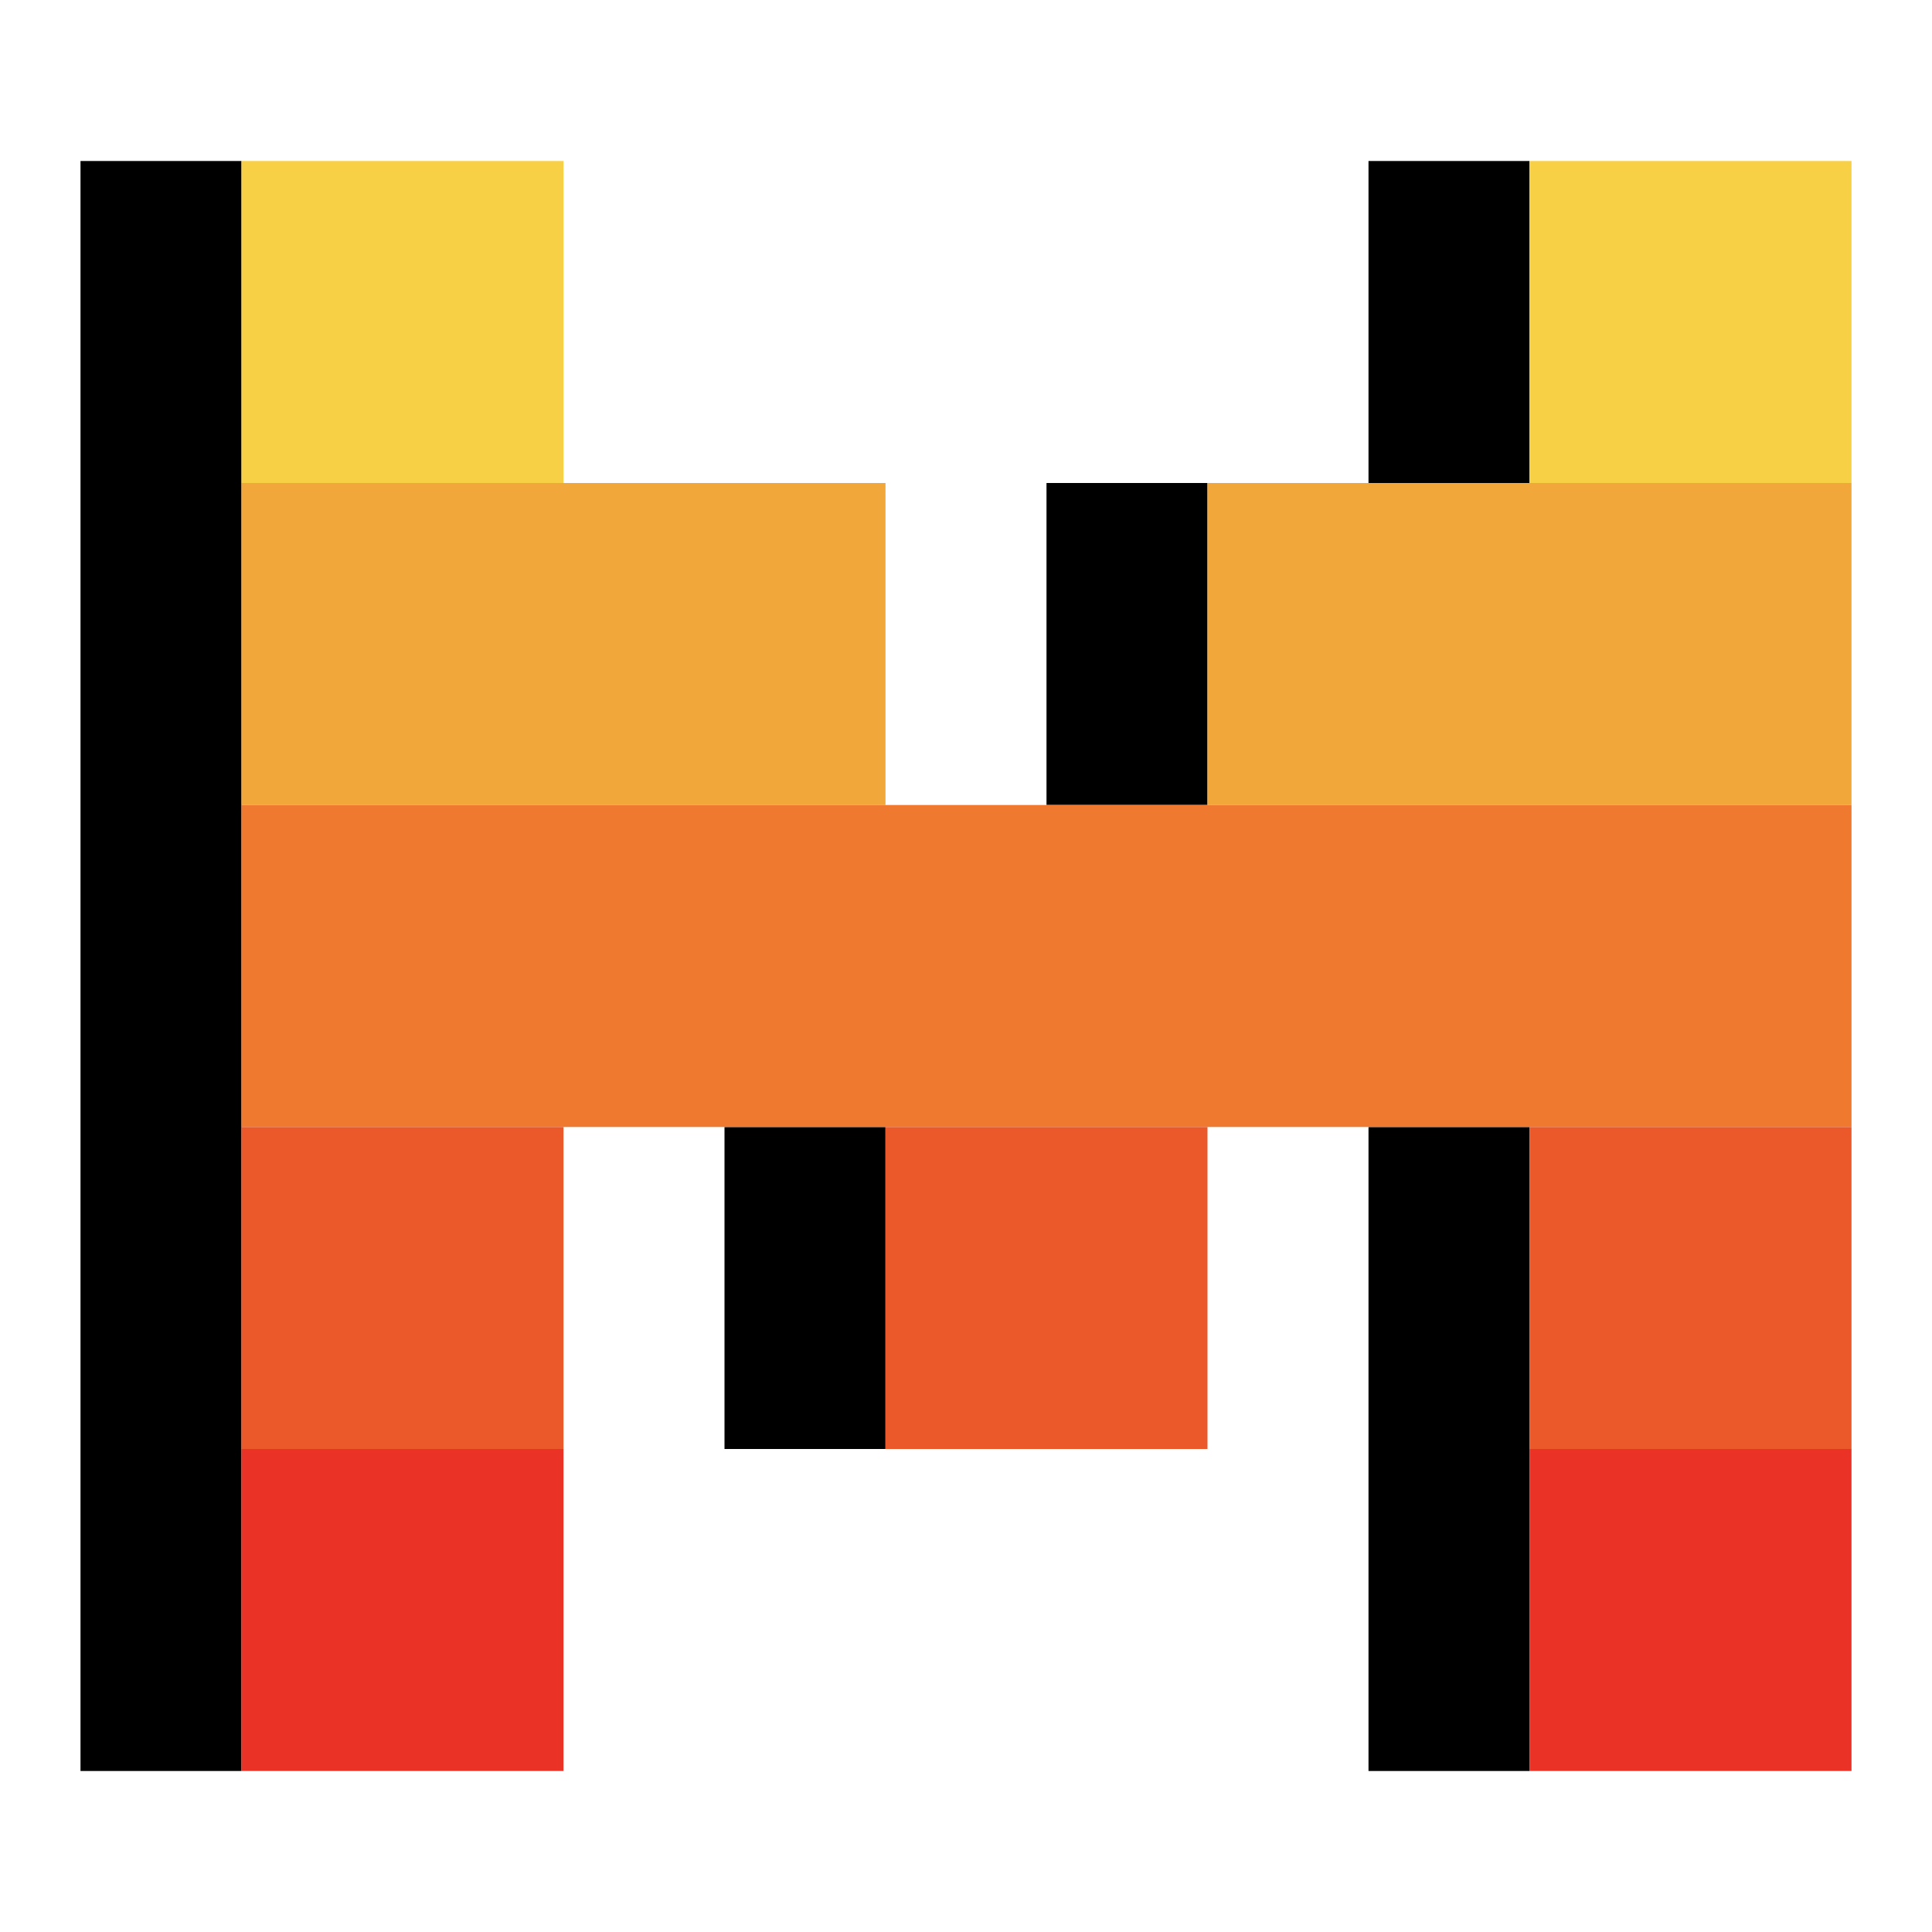
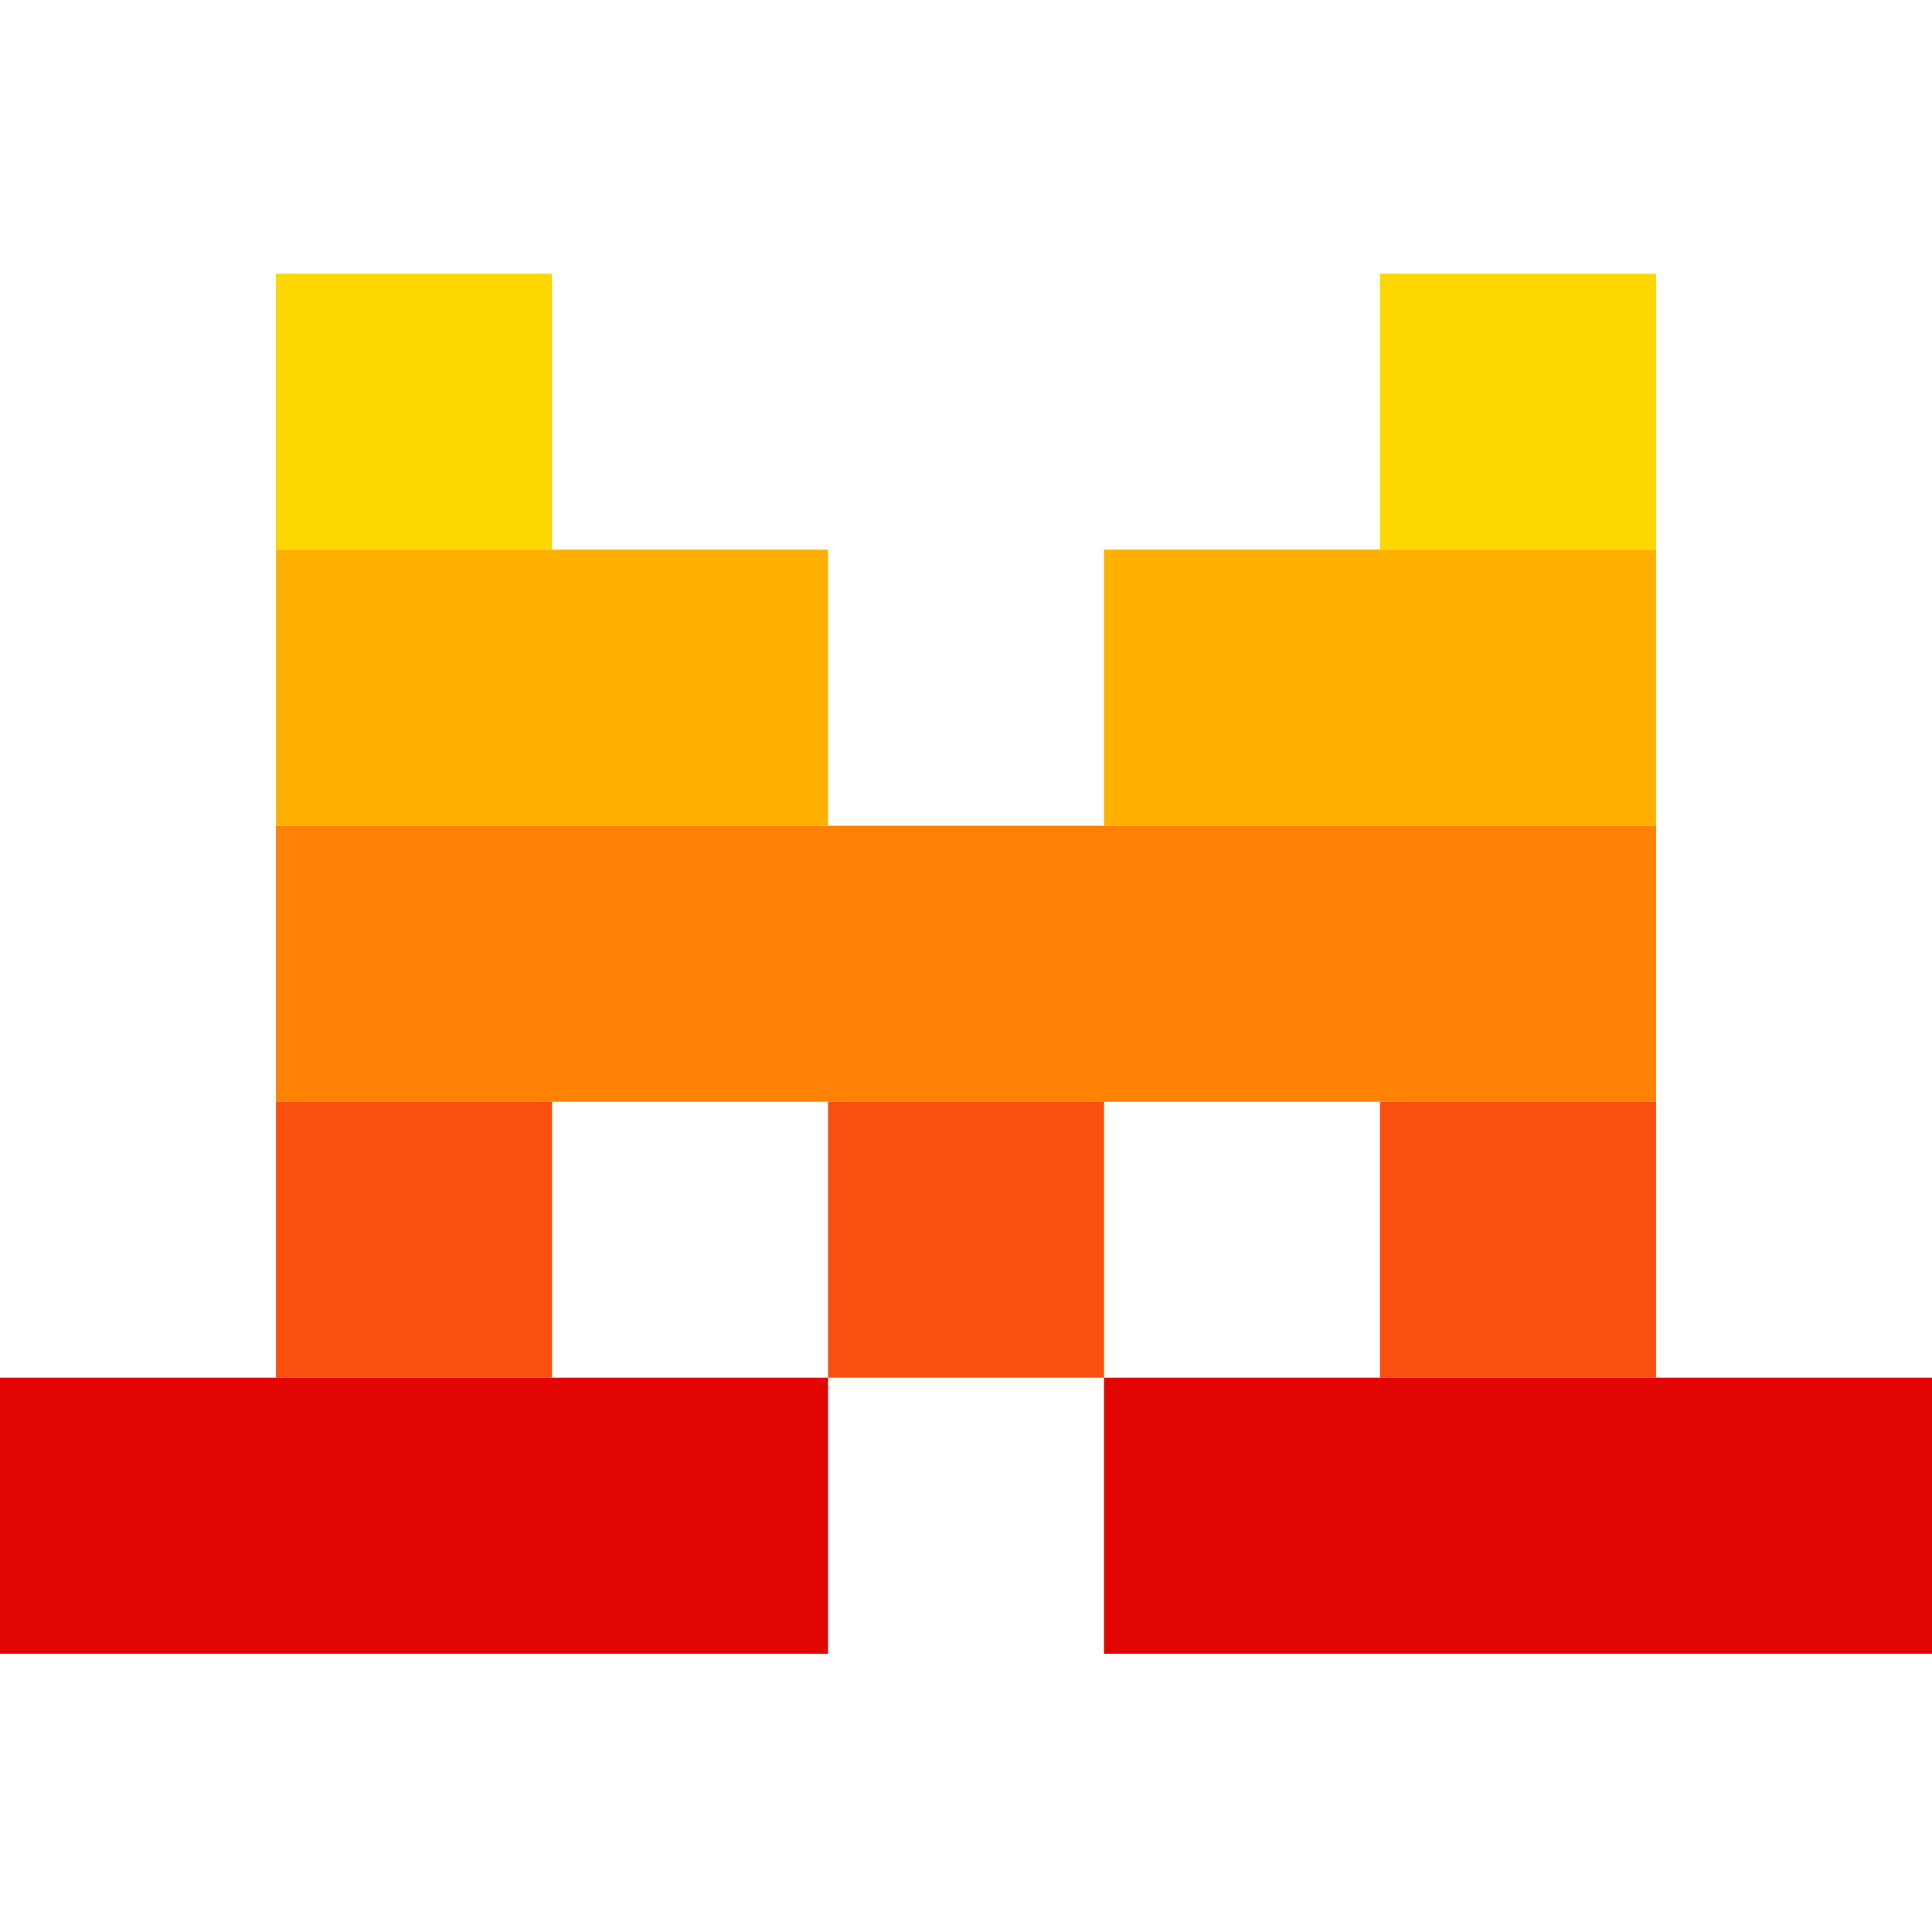
<svg xmlns="http://www.w3.org/2000/svg" height="1em" style="flex:none;line-height:1" viewBox="0 0 24 24" width="1em">
-   <g fill="none" fill-rule="nonzero">
-     <path d="M15 6v4h-2V6h2zm4-4v4h-2V2h2zM3 2H1h2zM1 2h2v20H1V2zm8 12h2v4H9v-4zm8 0h2v8h-2v-8z" fill="#000" />
-     <path d="M19 2h4v4h-4V2zM3 2h4v4H3V2z" fill="#F7D046" />
-     <path d="M15 10V6h8v4h-8zM3 10V6h8v4H3z" fill="#F2A73B" />
-     <path d="M3 14v-4h20v4z" fill="#EE792F" />
-     <path d="M11 14h4v4h-4v-4zm8 0h4v4h-4v-4zM3 14h4v4H3v-4z" fill="#EB5829" />
-     <path d="M19 18h4v4h-4v-4zM3 18h4v4H3v-4z" fill="#EA3326" />
-   </g>
+   <path d="M3.428 3.4h3.429v3.428H3.428V3.4zm13.714 0h3.43v3.428h-3.43V3.4z" fill="gold" />
+   <path d="M3.428 6.828h6.857v3.429H3.429V6.828zm10.286 0h6.857v3.429h-6.857V6.828z" fill="#FFAF00" />
+   <path d="M3.428 10.258h17.144v3.428H3.428v-3.428z" fill="#FF8205" />
+   <path d="M3.428 13.686h3.429v3.428H3.428v-3.428zm6.858 0h3.429v3.428h-3.429v-3.428zm6.856 0h3.43v3.428h-3.43v-3.428z" fill="#FA500F" />
+   <path d="M0 17.114h10.286v3.429H0v-3.429zm13.714 0H24v3.429H13.714v-3.429z" fill="#E10500" />
</svg>
